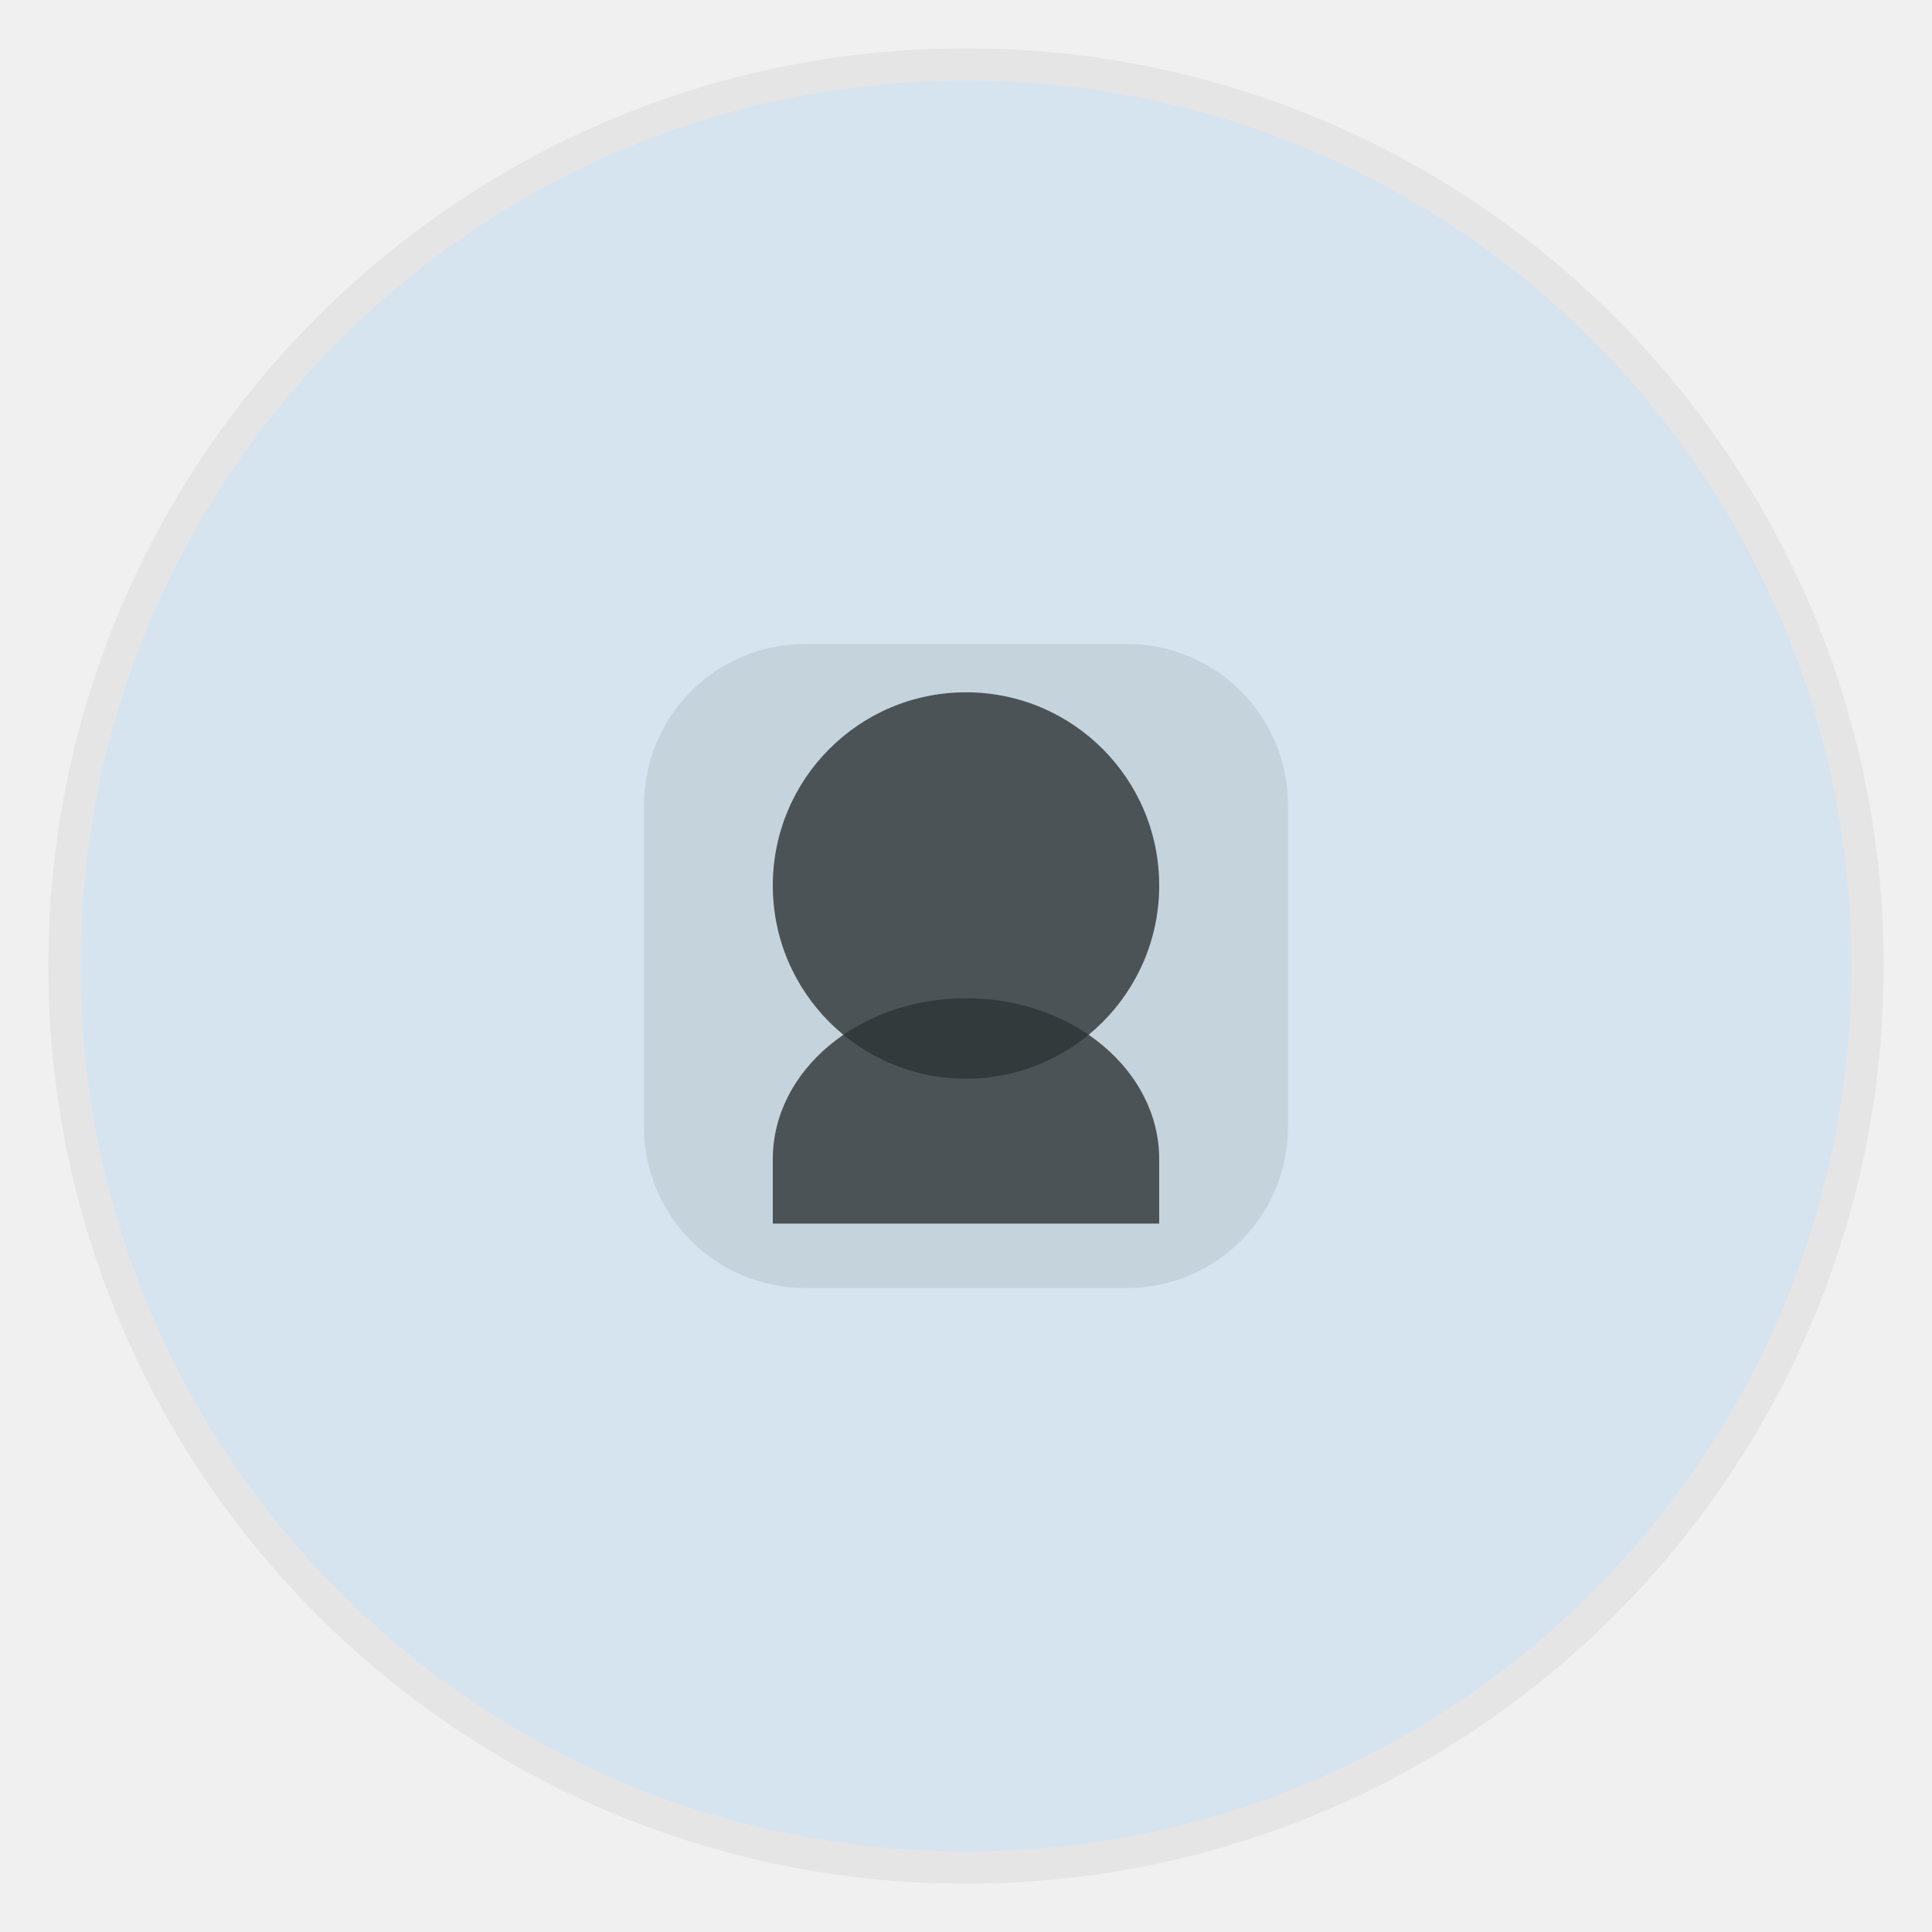
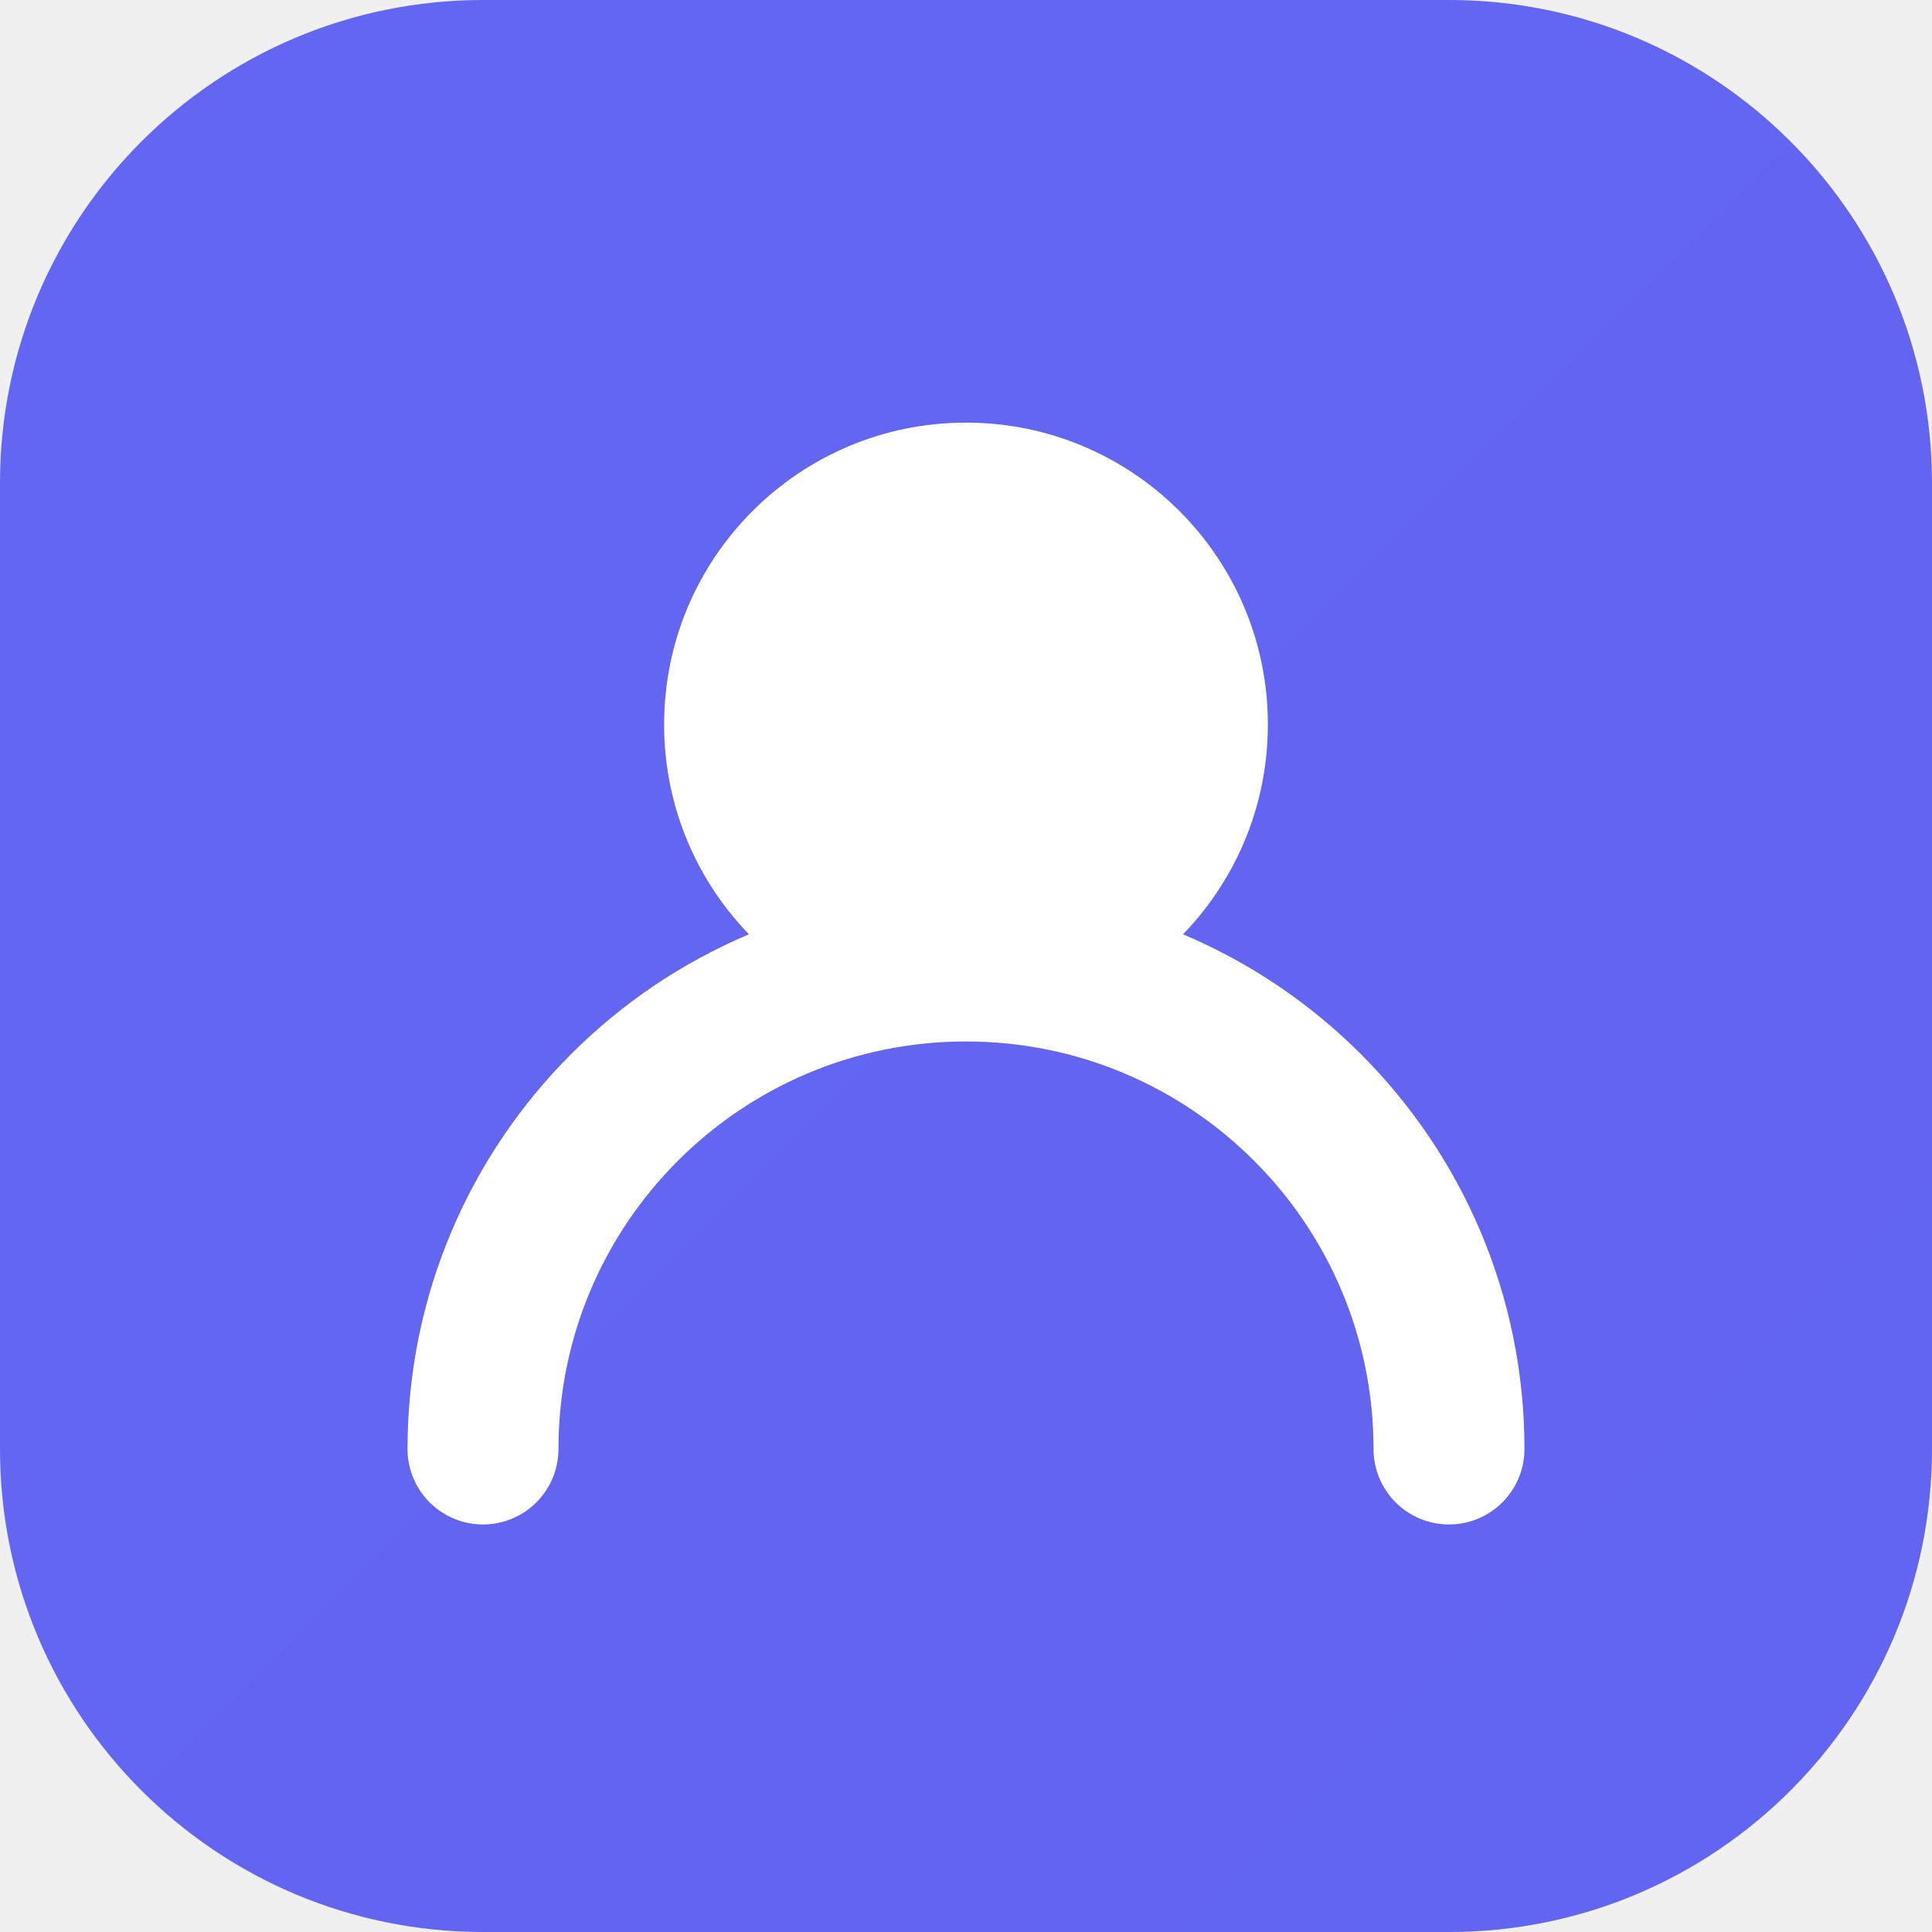
- <svg xmlns="http://www.w3.org/2000/svg" viewBox="0 0 120 120" fill="none">
-   <circle cx="60" cy="60" r="56" fill="url(#grad)" stroke="#e5e5e5" stroke-width="2" />
-   <path d="M40 50C40 44.477 44.477 40 50 40H70C75.523 40 80 44.477 80 50V70C80 75.523 75.523 80 70 80H50C44.477 80 40 75.523 40 70V50Z" fill="#2D3436" fill-opacity="0.1" />
-   <circle cx="60" cy="55" r="12" fill="#2D3436" fill-opacity="0.8" />
-   <path d="M48 72C48 66.477 53.373 62 60 62C66.627 62 72 66.477 72 72V76H48V72Z" fill="#2D3436" fill-opacity="0.8" />
+ <svg xmlns="http://www.w3.org/2000/svg" viewBox="0 0 32 32" fill="none">
  <defs>
-     <linearGradient id="grad" x1="0" y1="0" x2="120" y2="120">
-       <stop offset="0%" stop-color="#D6E4F0" />
-       <stop offset="100%" stop-color="#EAD8DE" />
+     <linearGradient id="grad" x1="0" y1="0" x2="32" y2="32">
+       <stop offset="0%" stop-color="#6366f1" />
+       <stop offset="100%" stop-color="#4f46e5" />
    </linearGradient>
  </defs>
+   <rect width="32" height="32" rx="8" fill="url(#grad)" />
+   <circle cx="16" cy="12" r="5" fill="white" />
+   <path d="M8 24c0-4.418 3.582-8 8-8s8 3.582 8 8" stroke="white" stroke-width="2.5" stroke-linecap="round" />
</svg>
